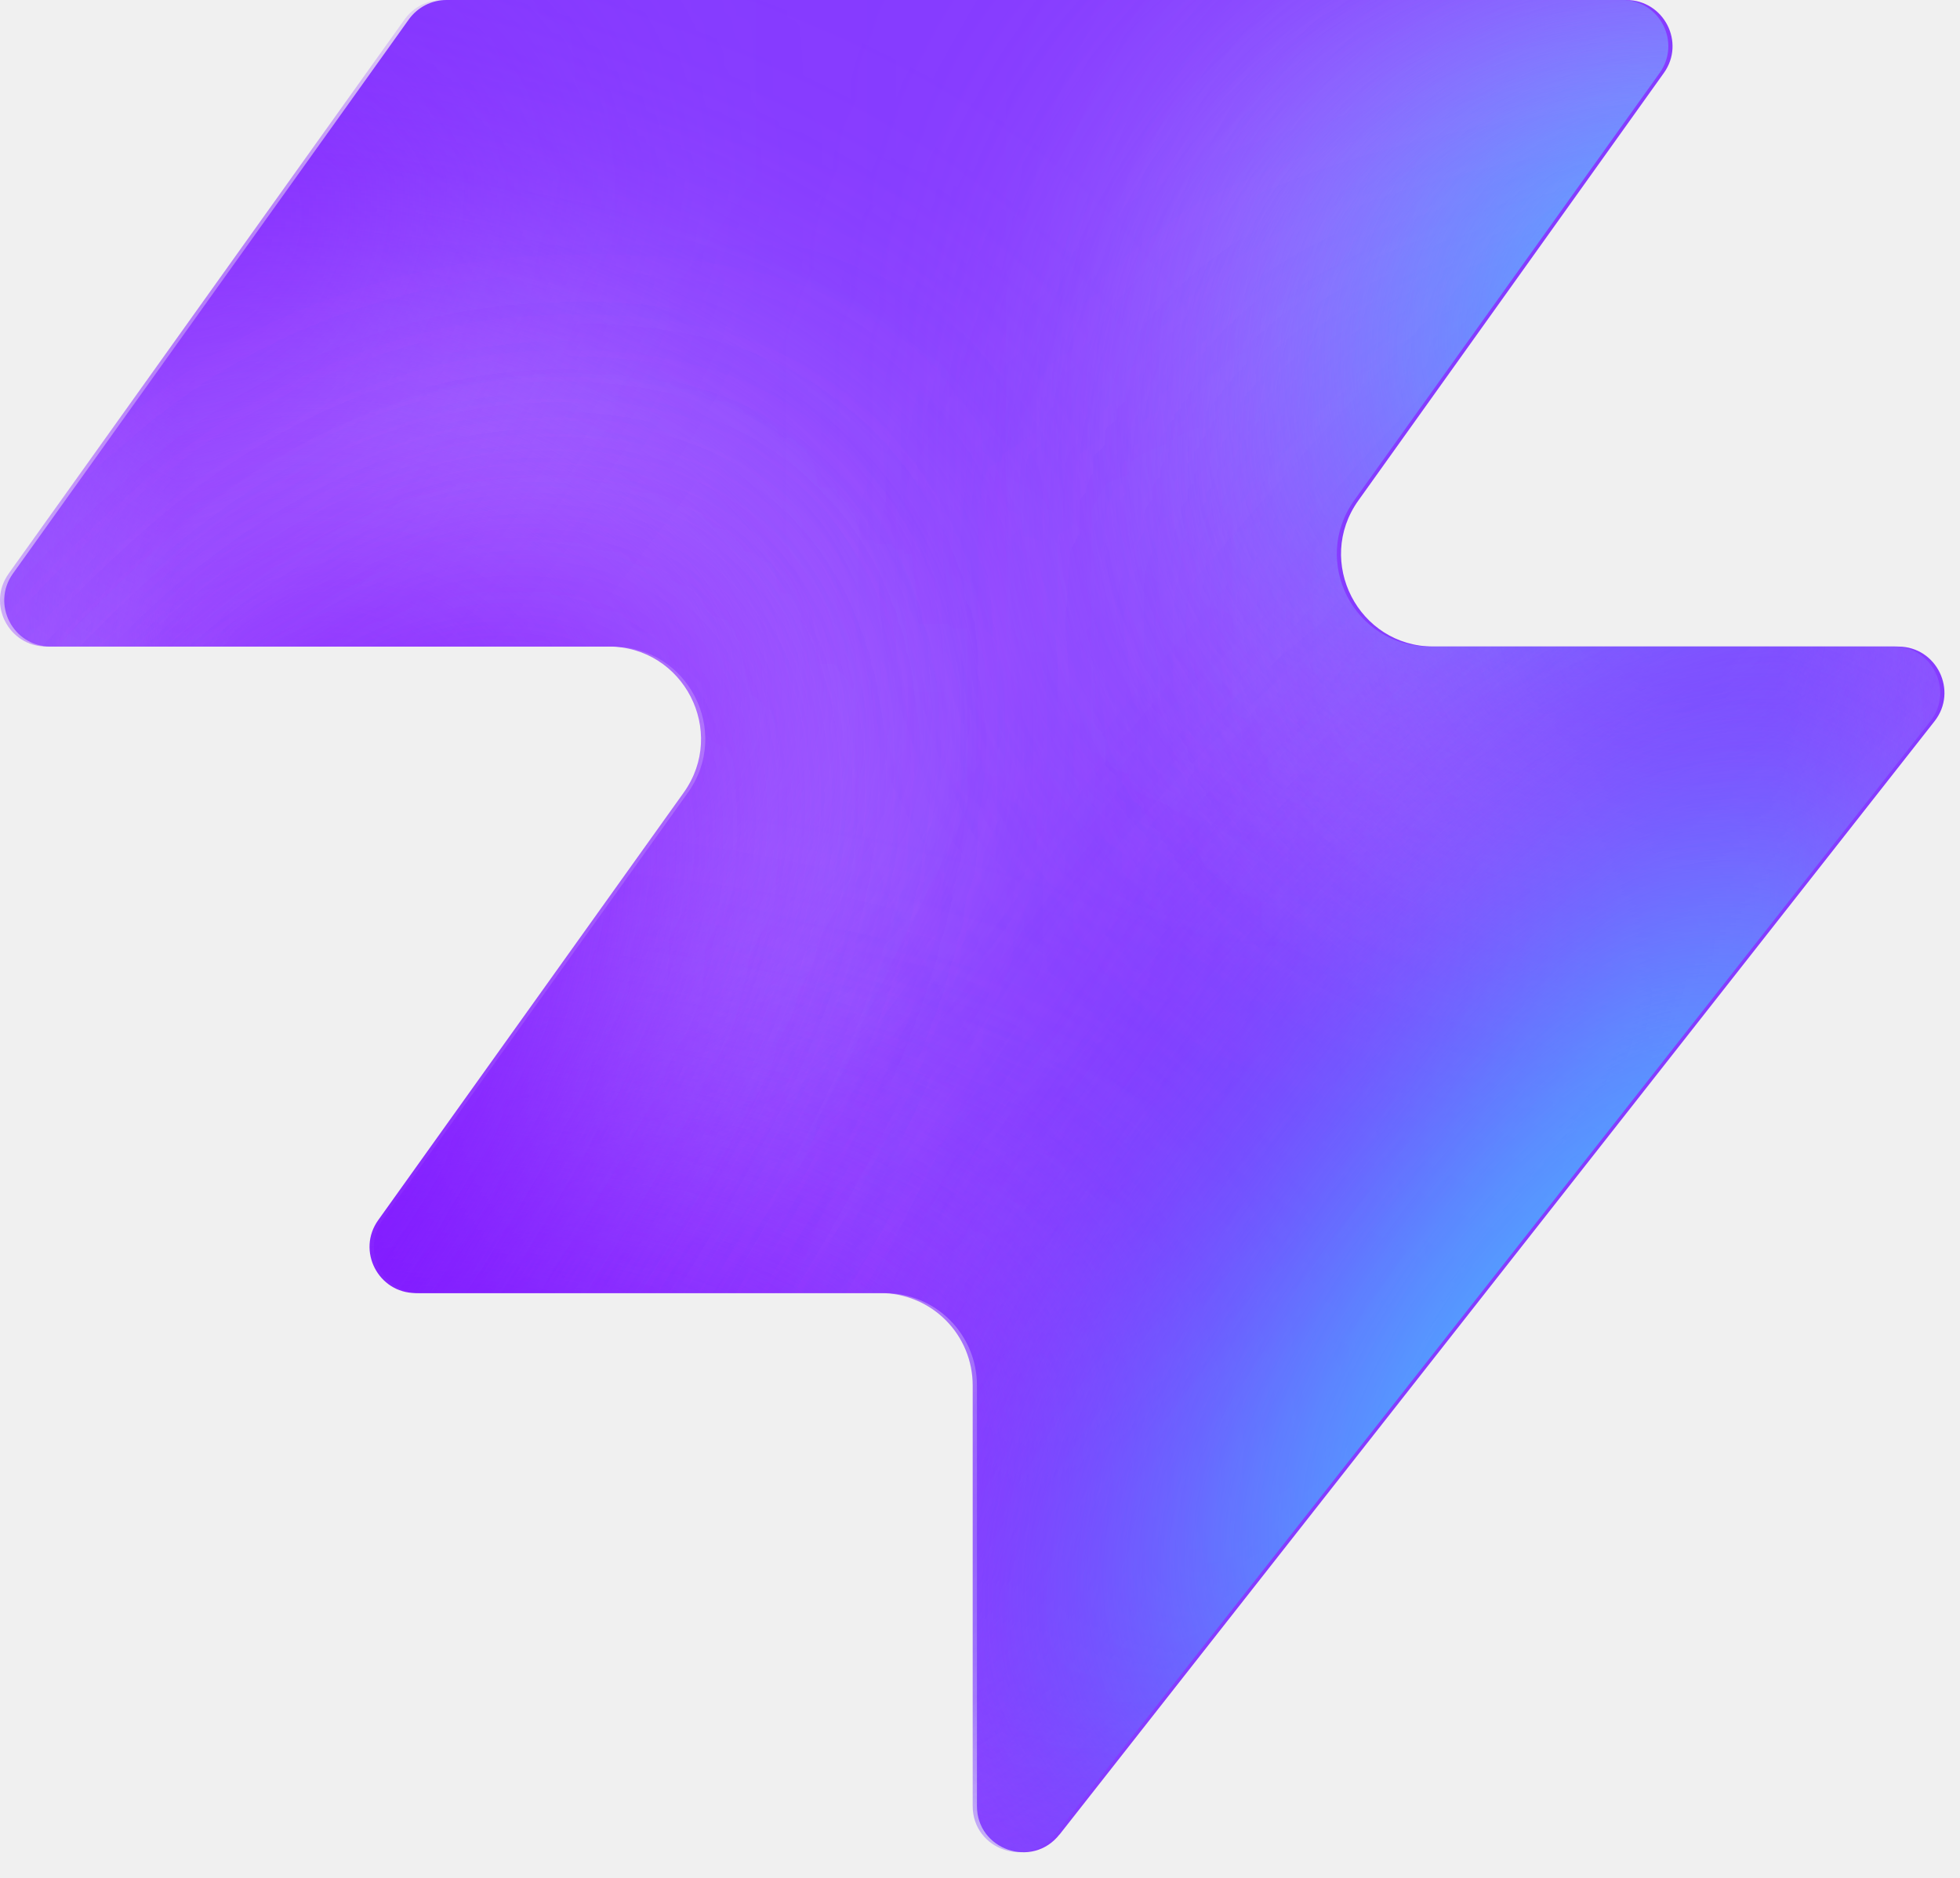
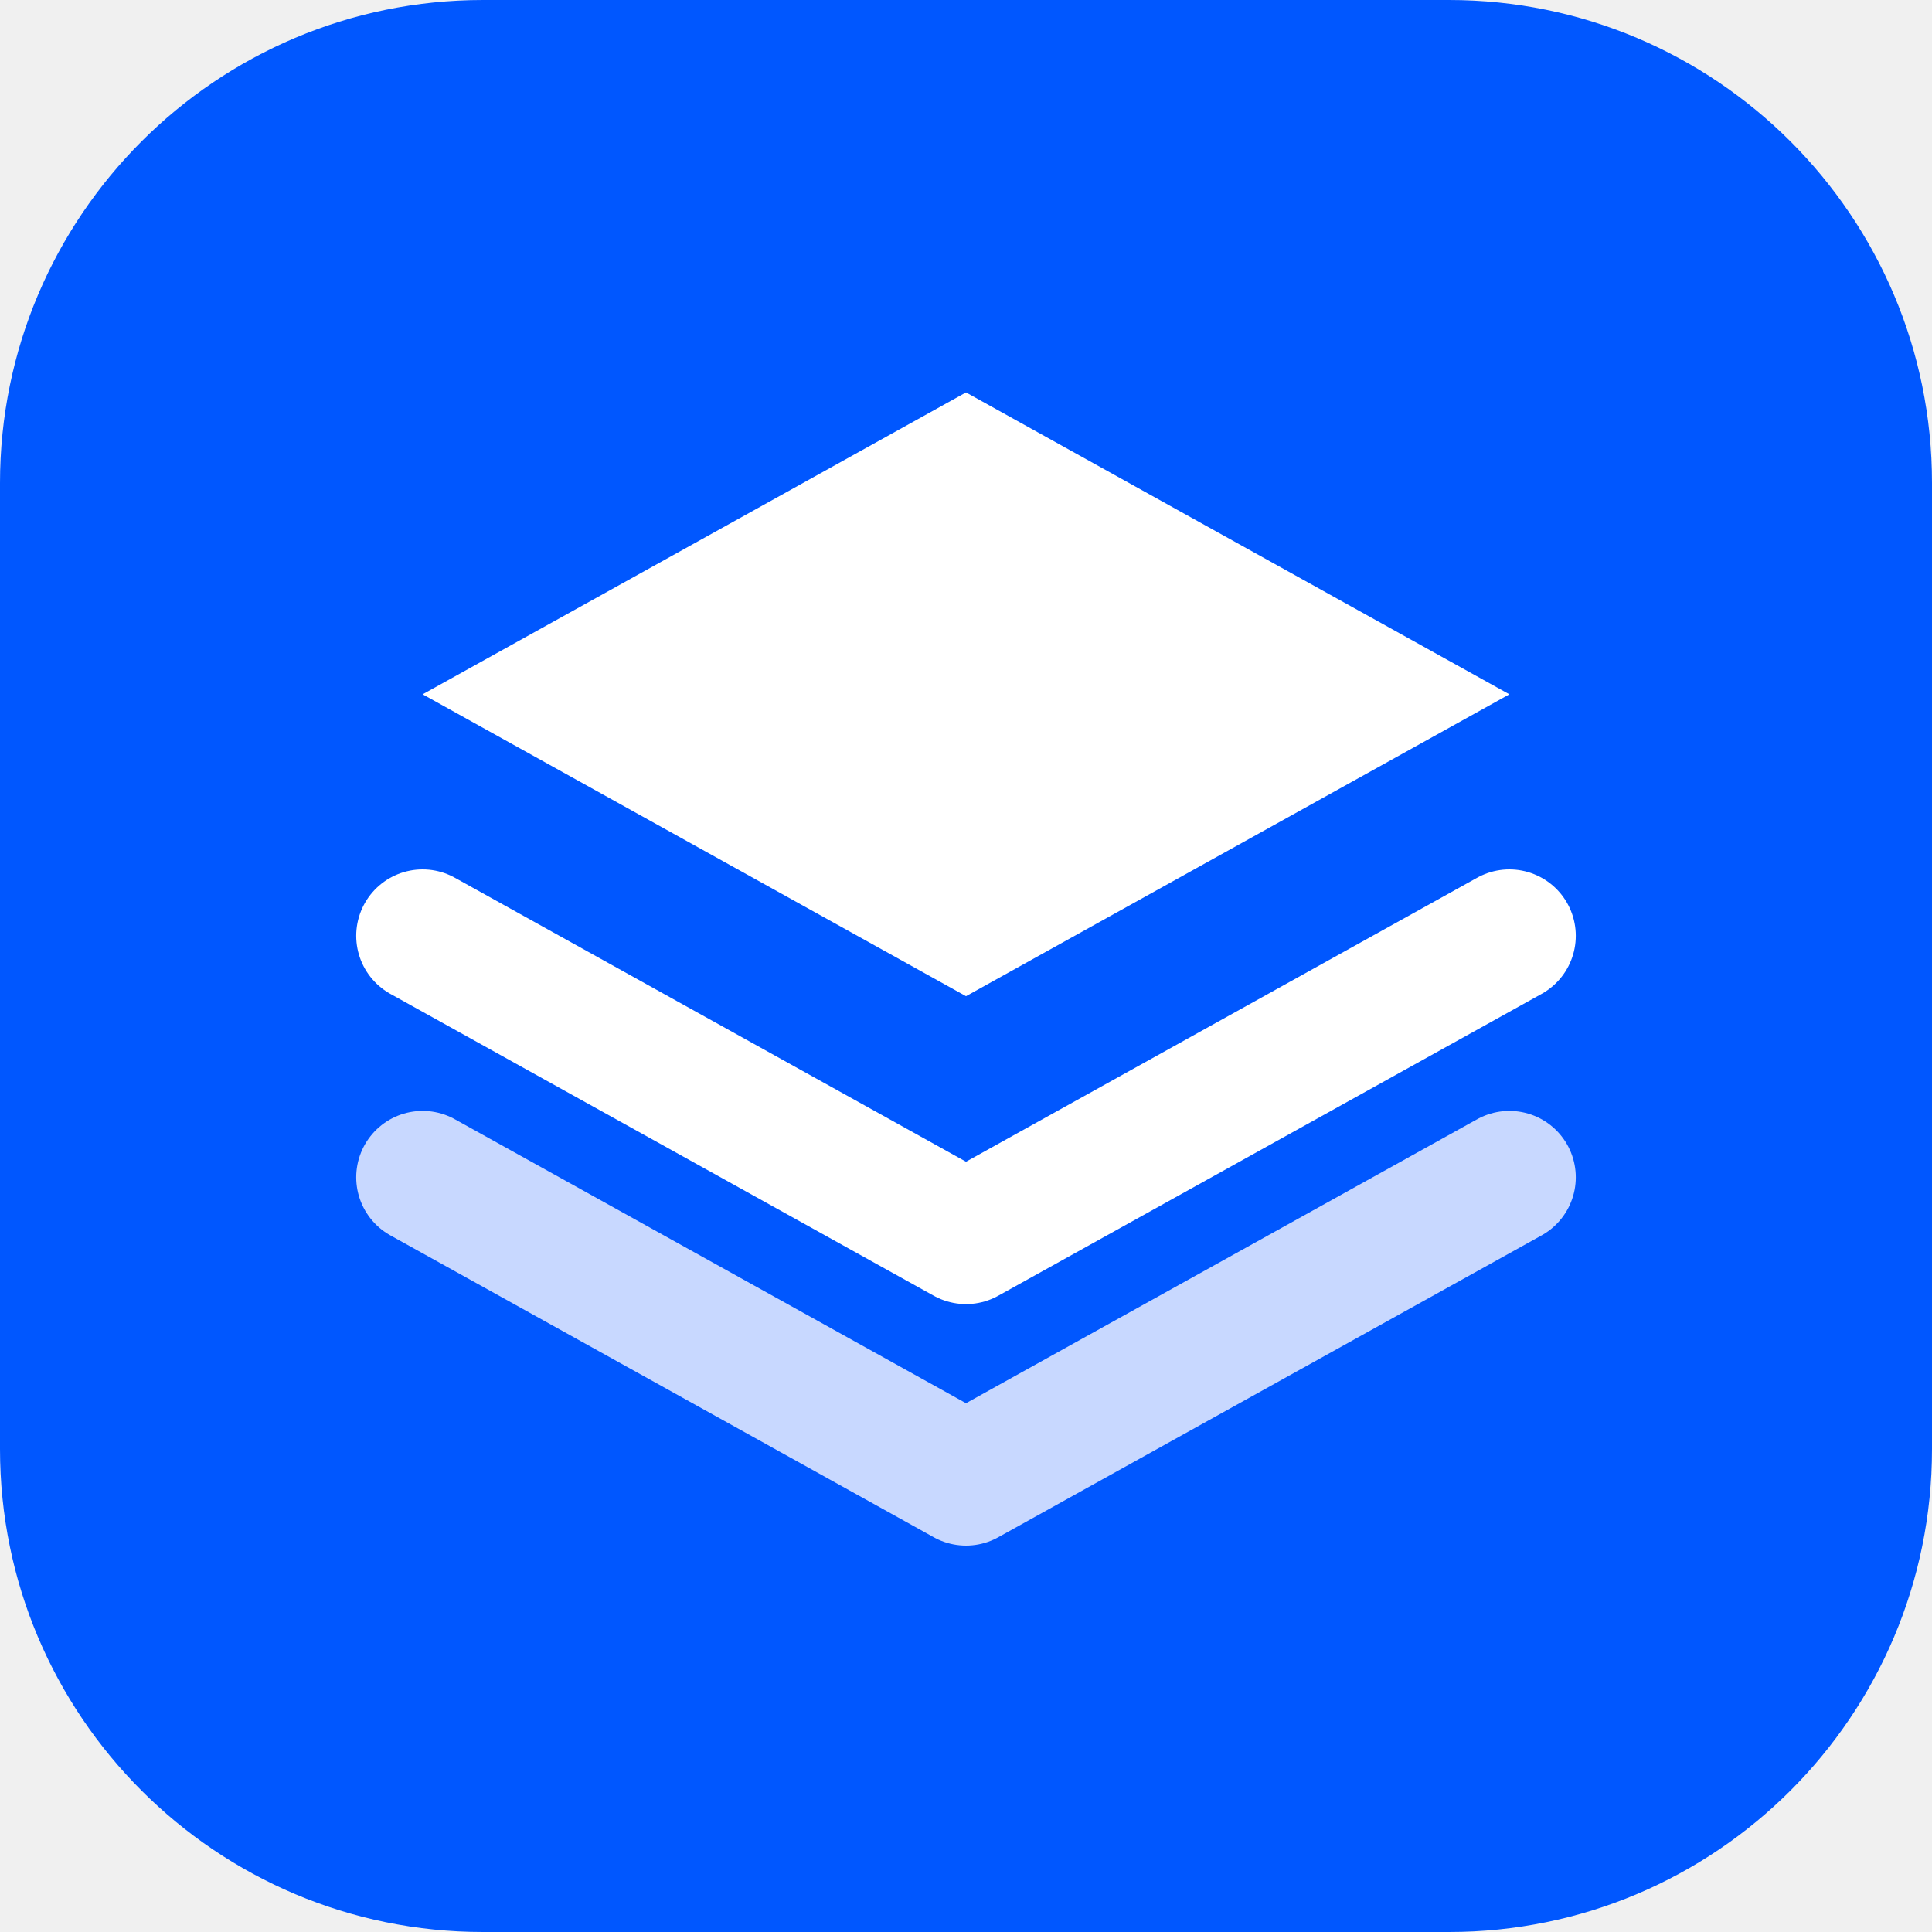
- <svg xmlns="http://www.w3.org/2000/svg" width="48" height="46" fill="none" viewBox="0 0 48 46">
-   <path fill="#863bff" d="M25.946 44.938c-.664.845-2.021.375-2.021-.698V33.937a2.26 2.26 0 0 0-2.262-2.262H10.287c-.92 0-1.456-1.04-.92-1.788l7.48-10.471c1.07-1.497 0-3.578-1.842-3.578H1.237c-.92 0-1.456-1.04-.92-1.788L10.013.474c.214-.297.556-.474.92-.474h28.894c.92 0 1.456 1.04.92 1.788l-7.48 10.471c-1.07 1.498 0 3.579 1.842 3.579h11.377c.943 0 1.473 1.088.89 1.83L25.947 44.94z" style="fill:#863bff;fill:color(display-p3 .525 .23 1);fill-opacity:1" />
-   <mask id="a" width="48" height="46" x="0" y="0" maskUnits="userSpaceOnUse" style="mask-type:alpha">
-     <path fill="#000" d="M25.842 44.938c-.664.844-2.021.375-2.021-.698V33.937a2.26 2.26 0 0 0-2.262-2.262H10.183c-.92 0-1.456-1.04-.92-1.788l7.48-10.471c1.07-1.498 0-3.579-1.842-3.579H1.133c-.92 0-1.456-1.04-.92-1.787L9.91.473c.214-.297.556-.474.92-.474h28.894c.92 0 1.456 1.04.92 1.788l-7.48 10.471c-1.07 1.498 0 3.578 1.842 3.578h11.377c.943 0 1.473 1.088.89 1.832L25.843 44.94z" style="fill:#000;fill-opacity:1" />
-   </mask>
-   <g mask="url(#a)">
-     <g filter="url(#b)">
-       <ellipse cx="5.508" cy="14.704" fill="#ede6ff" rx="5.508" ry="14.704" style="fill:#ede6ff;fill:color(display-p3 .927 .903 1);fill-opacity:1" transform="matrix(.00324 1 1 -.00324 -4.47 31.516)" />
-     </g>
-     <g filter="url(#c)">
-       <ellipse cx="10.399" cy="29.851" fill="#ede6ff" rx="10.399" ry="29.851" style="fill:#ede6ff;fill:color(display-p3 .927 .903 1);fill-opacity:1" transform="matrix(.00324 1 1 -.00324 -39.328 7.883)" />
-     </g>
-     <g filter="url(#d)">
-       <ellipse cx="5.508" cy="30.487" fill="#7e14ff" rx="5.508" ry="30.487" style="fill:#7e14ff;fill:color(display-p3 .492 .077 1);fill-opacity:1" transform="rotate(89.814 -25.913 -14.639)scale(1 -1)" />
-     </g>
-     <g filter="url(#e)">
-       <ellipse cx="5.508" cy="30.599" fill="#7e14ff" rx="5.508" ry="30.599" style="fill:#7e14ff;fill:color(display-p3 .492 .077 1);fill-opacity:1" transform="rotate(89.814 -32.644 -3.334)scale(1 -1)" />
-     </g>
-     <g filter="url(#f)">
-       <ellipse cx="5.508" cy="30.599" fill="#7e14ff" rx="5.508" ry="30.599" style="fill:#7e14ff;fill:color(display-p3 .492 .077 1);fill-opacity:1" transform="matrix(.00324 1 1 -.00324 -34.34 30.47)" />
-     </g>
-     <g filter="url(#g)">
-       <ellipse cx="14.072" cy="22.078" fill="#ede6ff" rx="14.072" ry="22.078" style="fill:#ede6ff;fill:color(display-p3 .927 .903 1);fill-opacity:1" transform="rotate(93.35 24.506 48.493)scale(-1 1)" />
-     </g>
-     <g filter="url(#h)">
-       <ellipse cx="3.47" cy="21.501" fill="#7e14ff" rx="3.47" ry="21.501" style="fill:#7e14ff;fill:color(display-p3 .492 .077 1);fill-opacity:1" transform="rotate(89.009 28.708 47.59)scale(-1 1)" />
-     </g>
-     <g filter="url(#i)">
-       <ellipse cx="3.47" cy="21.501" fill="#7e14ff" rx="3.47" ry="21.501" style="fill:#7e14ff;fill:color(display-p3 .492 .077 1);fill-opacity:1" transform="rotate(89.009 28.708 47.59)scale(-1 1)" />
-     </g>
-     <g filter="url(#j)">
-       <ellipse cx=".387" cy="8.972" fill="#7e14ff" rx="4.407" ry="29.108" style="fill:#7e14ff;fill:color(display-p3 .492 .077 1);fill-opacity:1" transform="rotate(39.51 .387 8.972)" />
-     </g>
-     <g filter="url(#k)">
-       <ellipse cx="47.523" cy="-6.092" fill="#7e14ff" rx="4.407" ry="29.108" style="fill:#7e14ff;fill:color(display-p3 .492 .077 1);fill-opacity:1" transform="rotate(37.892 47.523 -6.092)" />
-     </g>
-     <g filter="url(#l)">
-       <ellipse cx="41.412" cy="6.333" fill="#47bfff" rx="5.971" ry="9.665" style="fill:#47bfff;fill:color(display-p3 .28 .748 1);fill-opacity:1" transform="rotate(37.892 41.412 6.333)" />
-     </g>
-     <g filter="url(#m)">
-       <ellipse cx="-1.879" cy="38.332" fill="#7e14ff" rx="4.407" ry="29.108" style="fill:#7e14ff;fill:color(display-p3 .492 .077 1);fill-opacity:1" transform="rotate(37.892 -1.88 38.332)" />
-     </g>
-     <g filter="url(#n)">
-       <ellipse cx="-1.879" cy="38.332" fill="#7e14ff" rx="4.407" ry="29.108" style="fill:#7e14ff;fill:color(display-p3 .492 .077 1);fill-opacity:1" transform="rotate(37.892 -1.88 38.332)" />
-     </g>
-     <g filter="url(#o)">
-       <ellipse cx="35.651" cy="29.907" fill="#7e14ff" rx="4.407" ry="29.108" style="fill:#7e14ff;fill:color(display-p3 .492 .077 1);fill-opacity:1" transform="rotate(37.892 35.651 29.907)" />
-     </g>
-     <g filter="url(#p)">
-       <ellipse cx="38.418" cy="32.4" fill="#47bfff" rx="5.971" ry="15.297" style="fill:#47bfff;fill:color(display-p3 .28 .748 1);fill-opacity:1" transform="rotate(37.892 38.418 32.4)" />
-     </g>
-   </g>
-   <defs>
-     <filter id="b" width="60.045" height="41.654" x="-19.77" y="16.149" color-interpolation-filters="sRGB" filterUnits="userSpaceOnUse">
-       <feFlood flood-opacity="0" result="BackgroundImageFix" />
-       <feBlend in="SourceGraphic" in2="BackgroundImageFix" result="shape" />
-       <feGaussianBlur result="effect1_foregroundBlur_2002_17158" stdDeviation="7.659" />
-     </filter>
-     <filter id="c" width="90.34" height="51.437" x="-54.613" y="-7.533" color-interpolation-filters="sRGB" filterUnits="userSpaceOnUse">
-       <feFlood flood-opacity="0" result="BackgroundImageFix" />
-       <feBlend in="SourceGraphic" in2="BackgroundImageFix" result="shape" />
-       <feGaussianBlur result="effect1_foregroundBlur_2002_17158" stdDeviation="7.659" />
-     </filter>
-     <filter id="d" width="79.355" height="29.4" x="-49.64" y="2.03" color-interpolation-filters="sRGB" filterUnits="userSpaceOnUse">
-       <feFlood flood-opacity="0" result="BackgroundImageFix" />
-       <feBlend in="SourceGraphic" in2="BackgroundImageFix" result="shape" />
-       <feGaussianBlur result="effect1_foregroundBlur_2002_17158" stdDeviation="4.596" />
-     </filter>
-     <filter id="e" width="79.579" height="29.4" x="-45.045" y="20.029" color-interpolation-filters="sRGB" filterUnits="userSpaceOnUse">
-       <feFlood flood-opacity="0" result="BackgroundImageFix" />
-       <feBlend in="SourceGraphic" in2="BackgroundImageFix" result="shape" />
-       <feGaussianBlur result="effect1_foregroundBlur_2002_17158" stdDeviation="4.596" />
-     </filter>
-     <filter id="f" width="79.579" height="29.4" x="-43.513" y="21.178" color-interpolation-filters="sRGB" filterUnits="userSpaceOnUse">
-       <feFlood flood-opacity="0" result="BackgroundImageFix" />
-       <feBlend in="SourceGraphic" in2="BackgroundImageFix" result="shape" />
-       <feGaussianBlur result="effect1_foregroundBlur_2002_17158" stdDeviation="4.596" />
-     </filter>
-     <filter id="g" width="74.749" height="58.852" x="15.756" y="-17.901" color-interpolation-filters="sRGB" filterUnits="userSpaceOnUse">
-       <feFlood flood-opacity="0" result="BackgroundImageFix" />
-       <feBlend in="SourceGraphic" in2="BackgroundImageFix" result="shape" />
-       <feGaussianBlur result="effect1_foregroundBlur_2002_17158" stdDeviation="7.659" />
-     </filter>
-     <filter id="h" width="61.377" height="25.362" x="23.548" y="2.284" color-interpolation-filters="sRGB" filterUnits="userSpaceOnUse">
-       <feFlood flood-opacity="0" result="BackgroundImageFix" />
-       <feBlend in="SourceGraphic" in2="BackgroundImageFix" result="shape" />
-       <feGaussianBlur result="effect1_foregroundBlur_2002_17158" stdDeviation="4.596" />
-     </filter>
-     <filter id="i" width="61.377" height="25.362" x="23.548" y="2.284" color-interpolation-filters="sRGB" filterUnits="userSpaceOnUse">
-       <feFlood flood-opacity="0" result="BackgroundImageFix" />
-       <feBlend in="SourceGraphic" in2="BackgroundImageFix" result="shape" />
-       <feGaussianBlur result="effect1_foregroundBlur_2002_17158" stdDeviation="4.596" />
-     </filter>
-     <filter id="j" width="56.045" height="63.649" x="-27.636" y="-22.853" color-interpolation-filters="sRGB" filterUnits="userSpaceOnUse">
-       <feFlood flood-opacity="0" result="BackgroundImageFix" />
-       <feBlend in="SourceGraphic" in2="BackgroundImageFix" result="shape" />
-       <feGaussianBlur result="effect1_foregroundBlur_2002_17158" stdDeviation="4.596" />
-     </filter>
-     <filter id="k" width="54.814" height="64.646" x="20.116" y="-38.415" color-interpolation-filters="sRGB" filterUnits="userSpaceOnUse">
-       <feFlood flood-opacity="0" result="BackgroundImageFix" />
-       <feBlend in="SourceGraphic" in2="BackgroundImageFix" result="shape" />
-       <feGaussianBlur result="effect1_foregroundBlur_2002_17158" stdDeviation="4.596" />
-     </filter>
-     <filter id="l" width="33.541" height="35.313" x="24.641" y="-11.323" color-interpolation-filters="sRGB" filterUnits="userSpaceOnUse">
-       <feFlood flood-opacity="0" result="BackgroundImageFix" />
-       <feBlend in="SourceGraphic" in2="BackgroundImageFix" result="shape" />
-       <feGaussianBlur result="effect1_foregroundBlur_2002_17158" stdDeviation="4.596" />
-     </filter>
-     <filter id="m" width="54.814" height="64.646" x="-29.286" y="6.009" color-interpolation-filters="sRGB" filterUnits="userSpaceOnUse">
-       <feFlood flood-opacity="0" result="BackgroundImageFix" />
-       <feBlend in="SourceGraphic" in2="BackgroundImageFix" result="shape" />
-       <feGaussianBlur result="effect1_foregroundBlur_2002_17158" stdDeviation="4.596" />
-     </filter>
-     <filter id="n" width="54.814" height="64.646" x="-29.286" y="6.009" color-interpolation-filters="sRGB" filterUnits="userSpaceOnUse">
-       <feFlood flood-opacity="0" result="BackgroundImageFix" />
-       <feBlend in="SourceGraphic" in2="BackgroundImageFix" result="shape" />
-       <feGaussianBlur result="effect1_foregroundBlur_2002_17158" stdDeviation="4.596" />
-     </filter>
-     <filter id="o" width="54.814" height="64.646" x="8.244" y="-2.416" color-interpolation-filters="sRGB" filterUnits="userSpaceOnUse">
-       <feFlood flood-opacity="0" result="BackgroundImageFix" />
-       <feBlend in="SourceGraphic" in2="BackgroundImageFix" result="shape" />
-       <feGaussianBlur result="effect1_foregroundBlur_2002_17158" stdDeviation="4.596" />
-     </filter>
-     <filter id="p" width="39.409" height="43.623" x="18.713" y="10.588" color-interpolation-filters="sRGB" filterUnits="userSpaceOnUse">
-       <feFlood flood-opacity="0" result="BackgroundImageFix" />
-       <feBlend in="SourceGraphic" in2="BackgroundImageFix" result="shape" />
-       <feGaussianBlur result="effect1_foregroundBlur_2002_17158" stdDeviation="4.596" />
-     </filter>
-   </defs>
+ <svg xmlns="http://www.w3.org/2000/svg" width="32" height="32" viewBox="0 0 32 32" fill="none">
+   <rect width="32" height="32" rx="8" fill="#0057FF" />
+   <path d="M16 6.5L25 11.5L16 16.5L7 11.5L16 6.5Z" fill="#FFFFFF" />
+   <path d="M7 15.5L16 20.5L25 15.5" stroke="#FFFFFF" stroke-width="2.2" stroke-linecap="round" stroke-linejoin="round" />
+   <path d="M7 19.5L16 24.5L25 19.5" stroke="#C8D8FF" stroke-width="2.2" stroke-linecap="round" stroke-linejoin="round" />
</svg>
